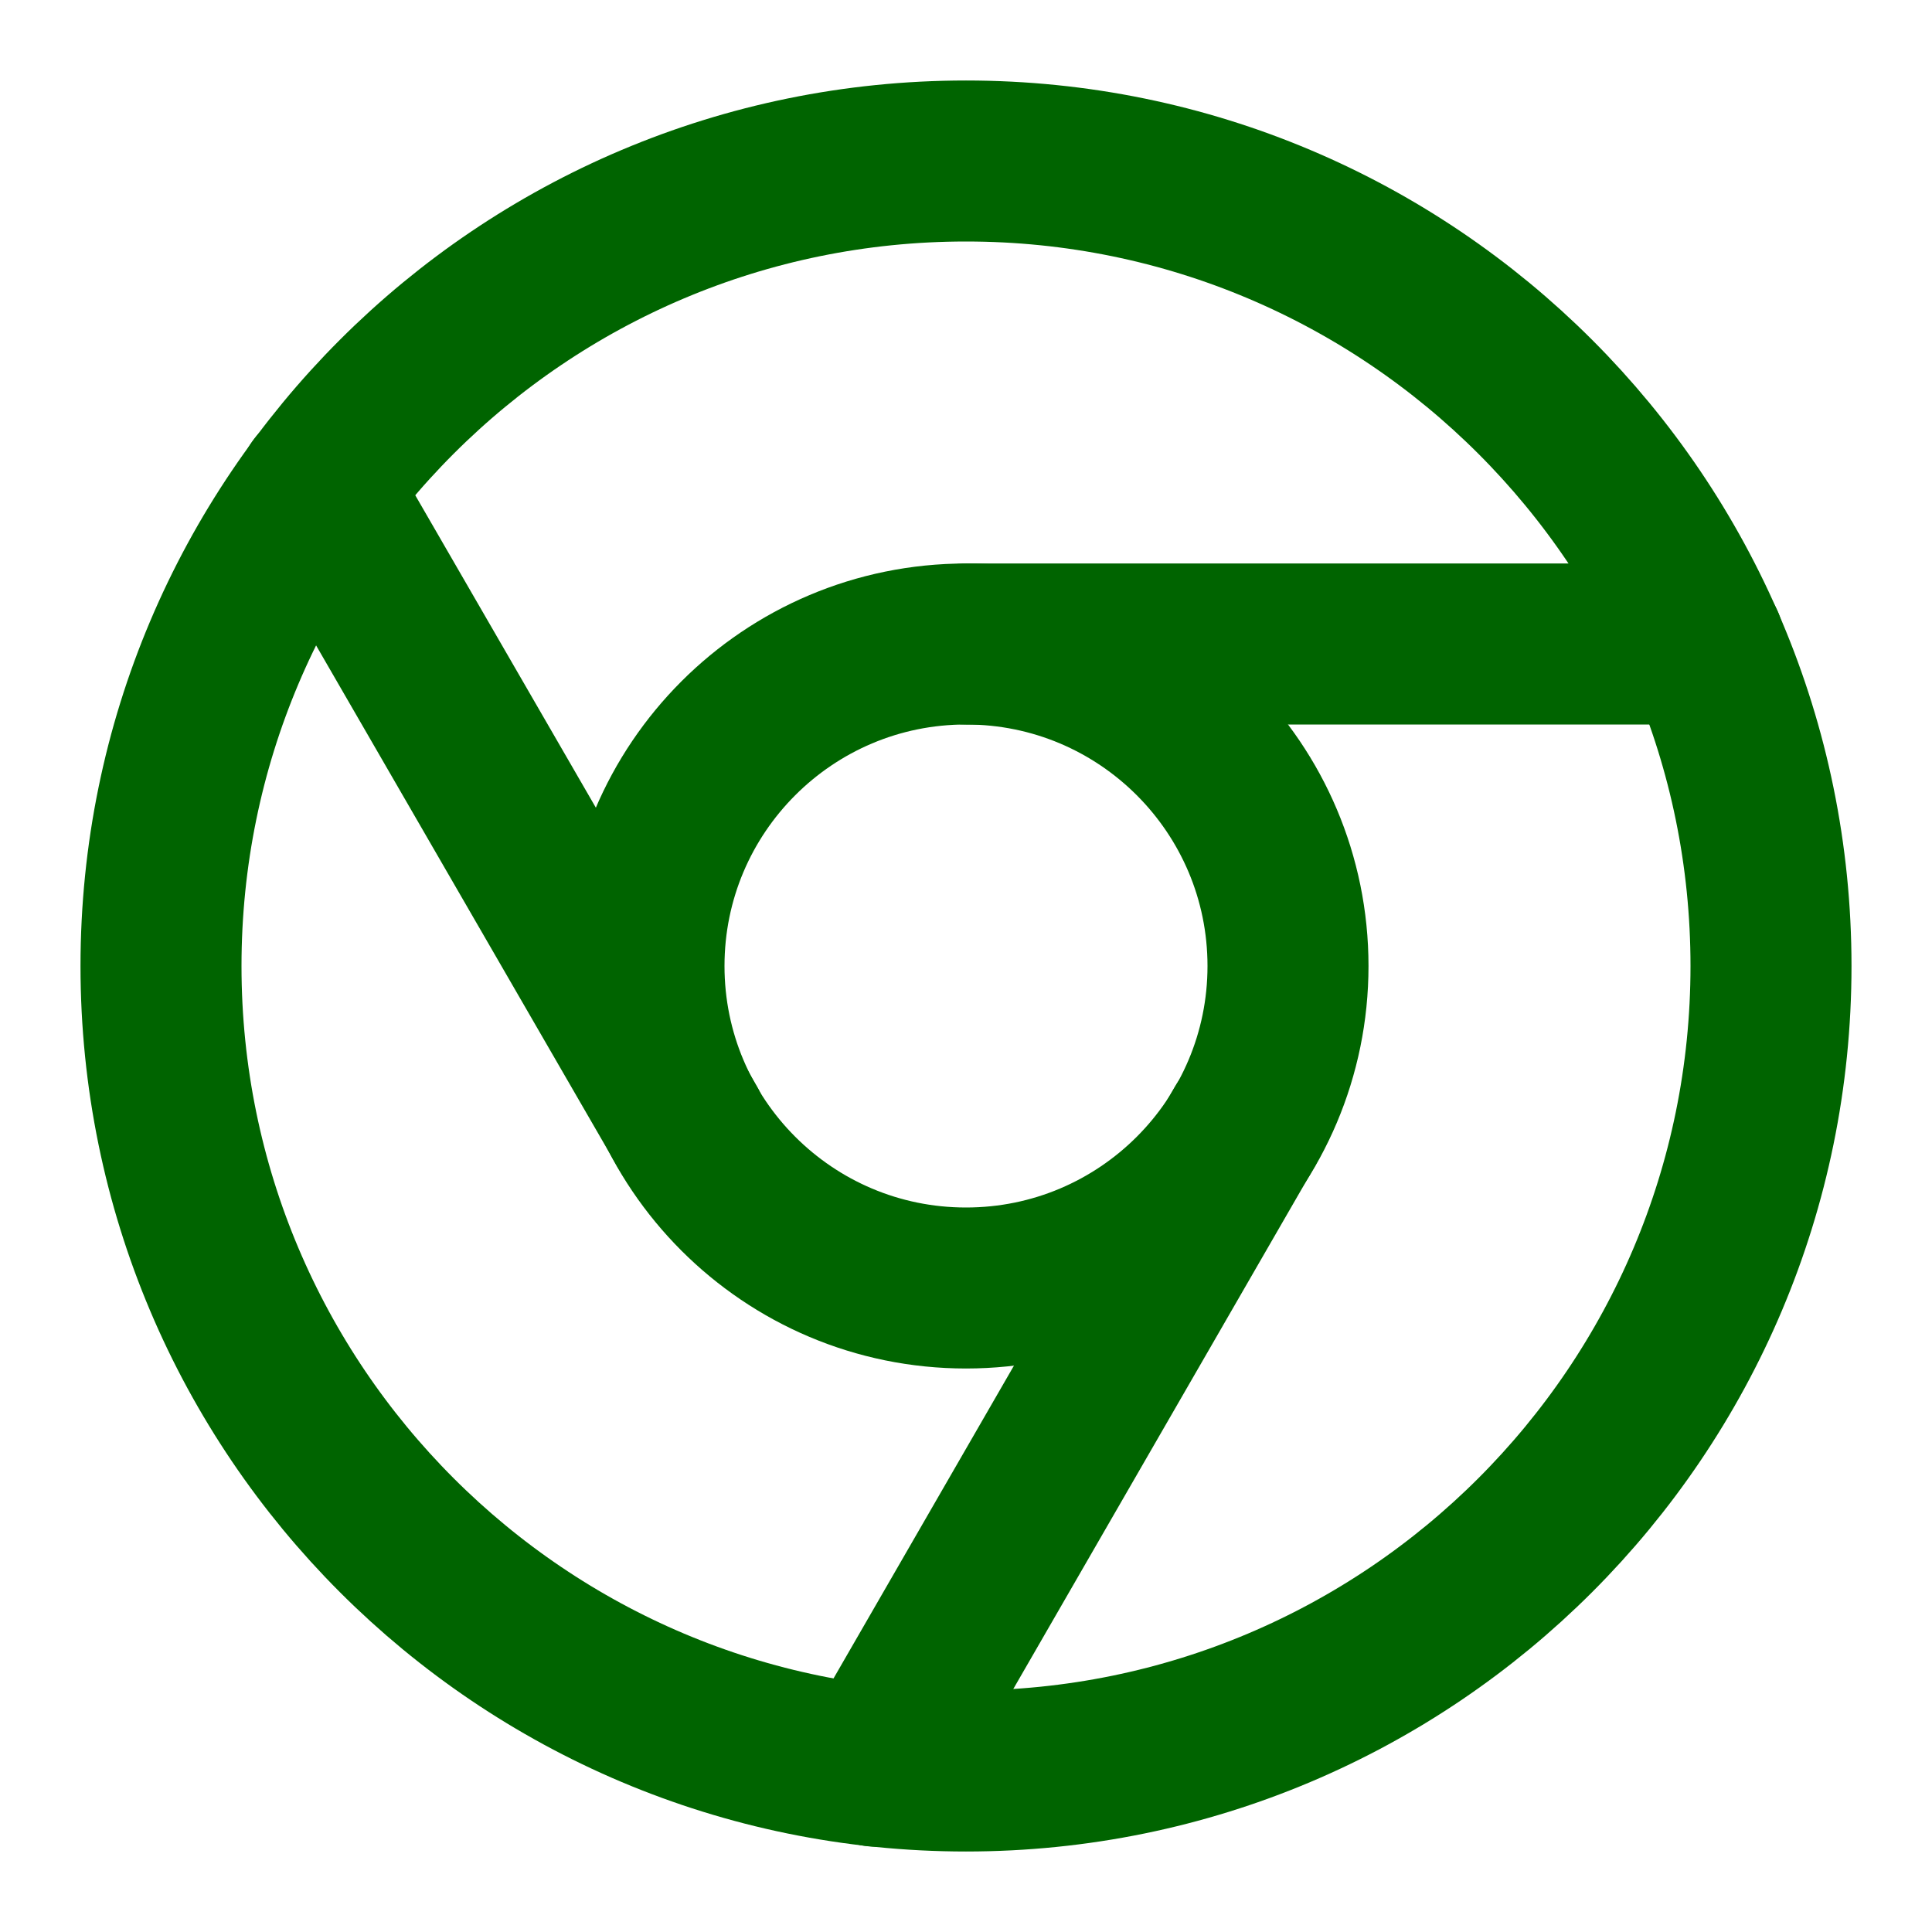
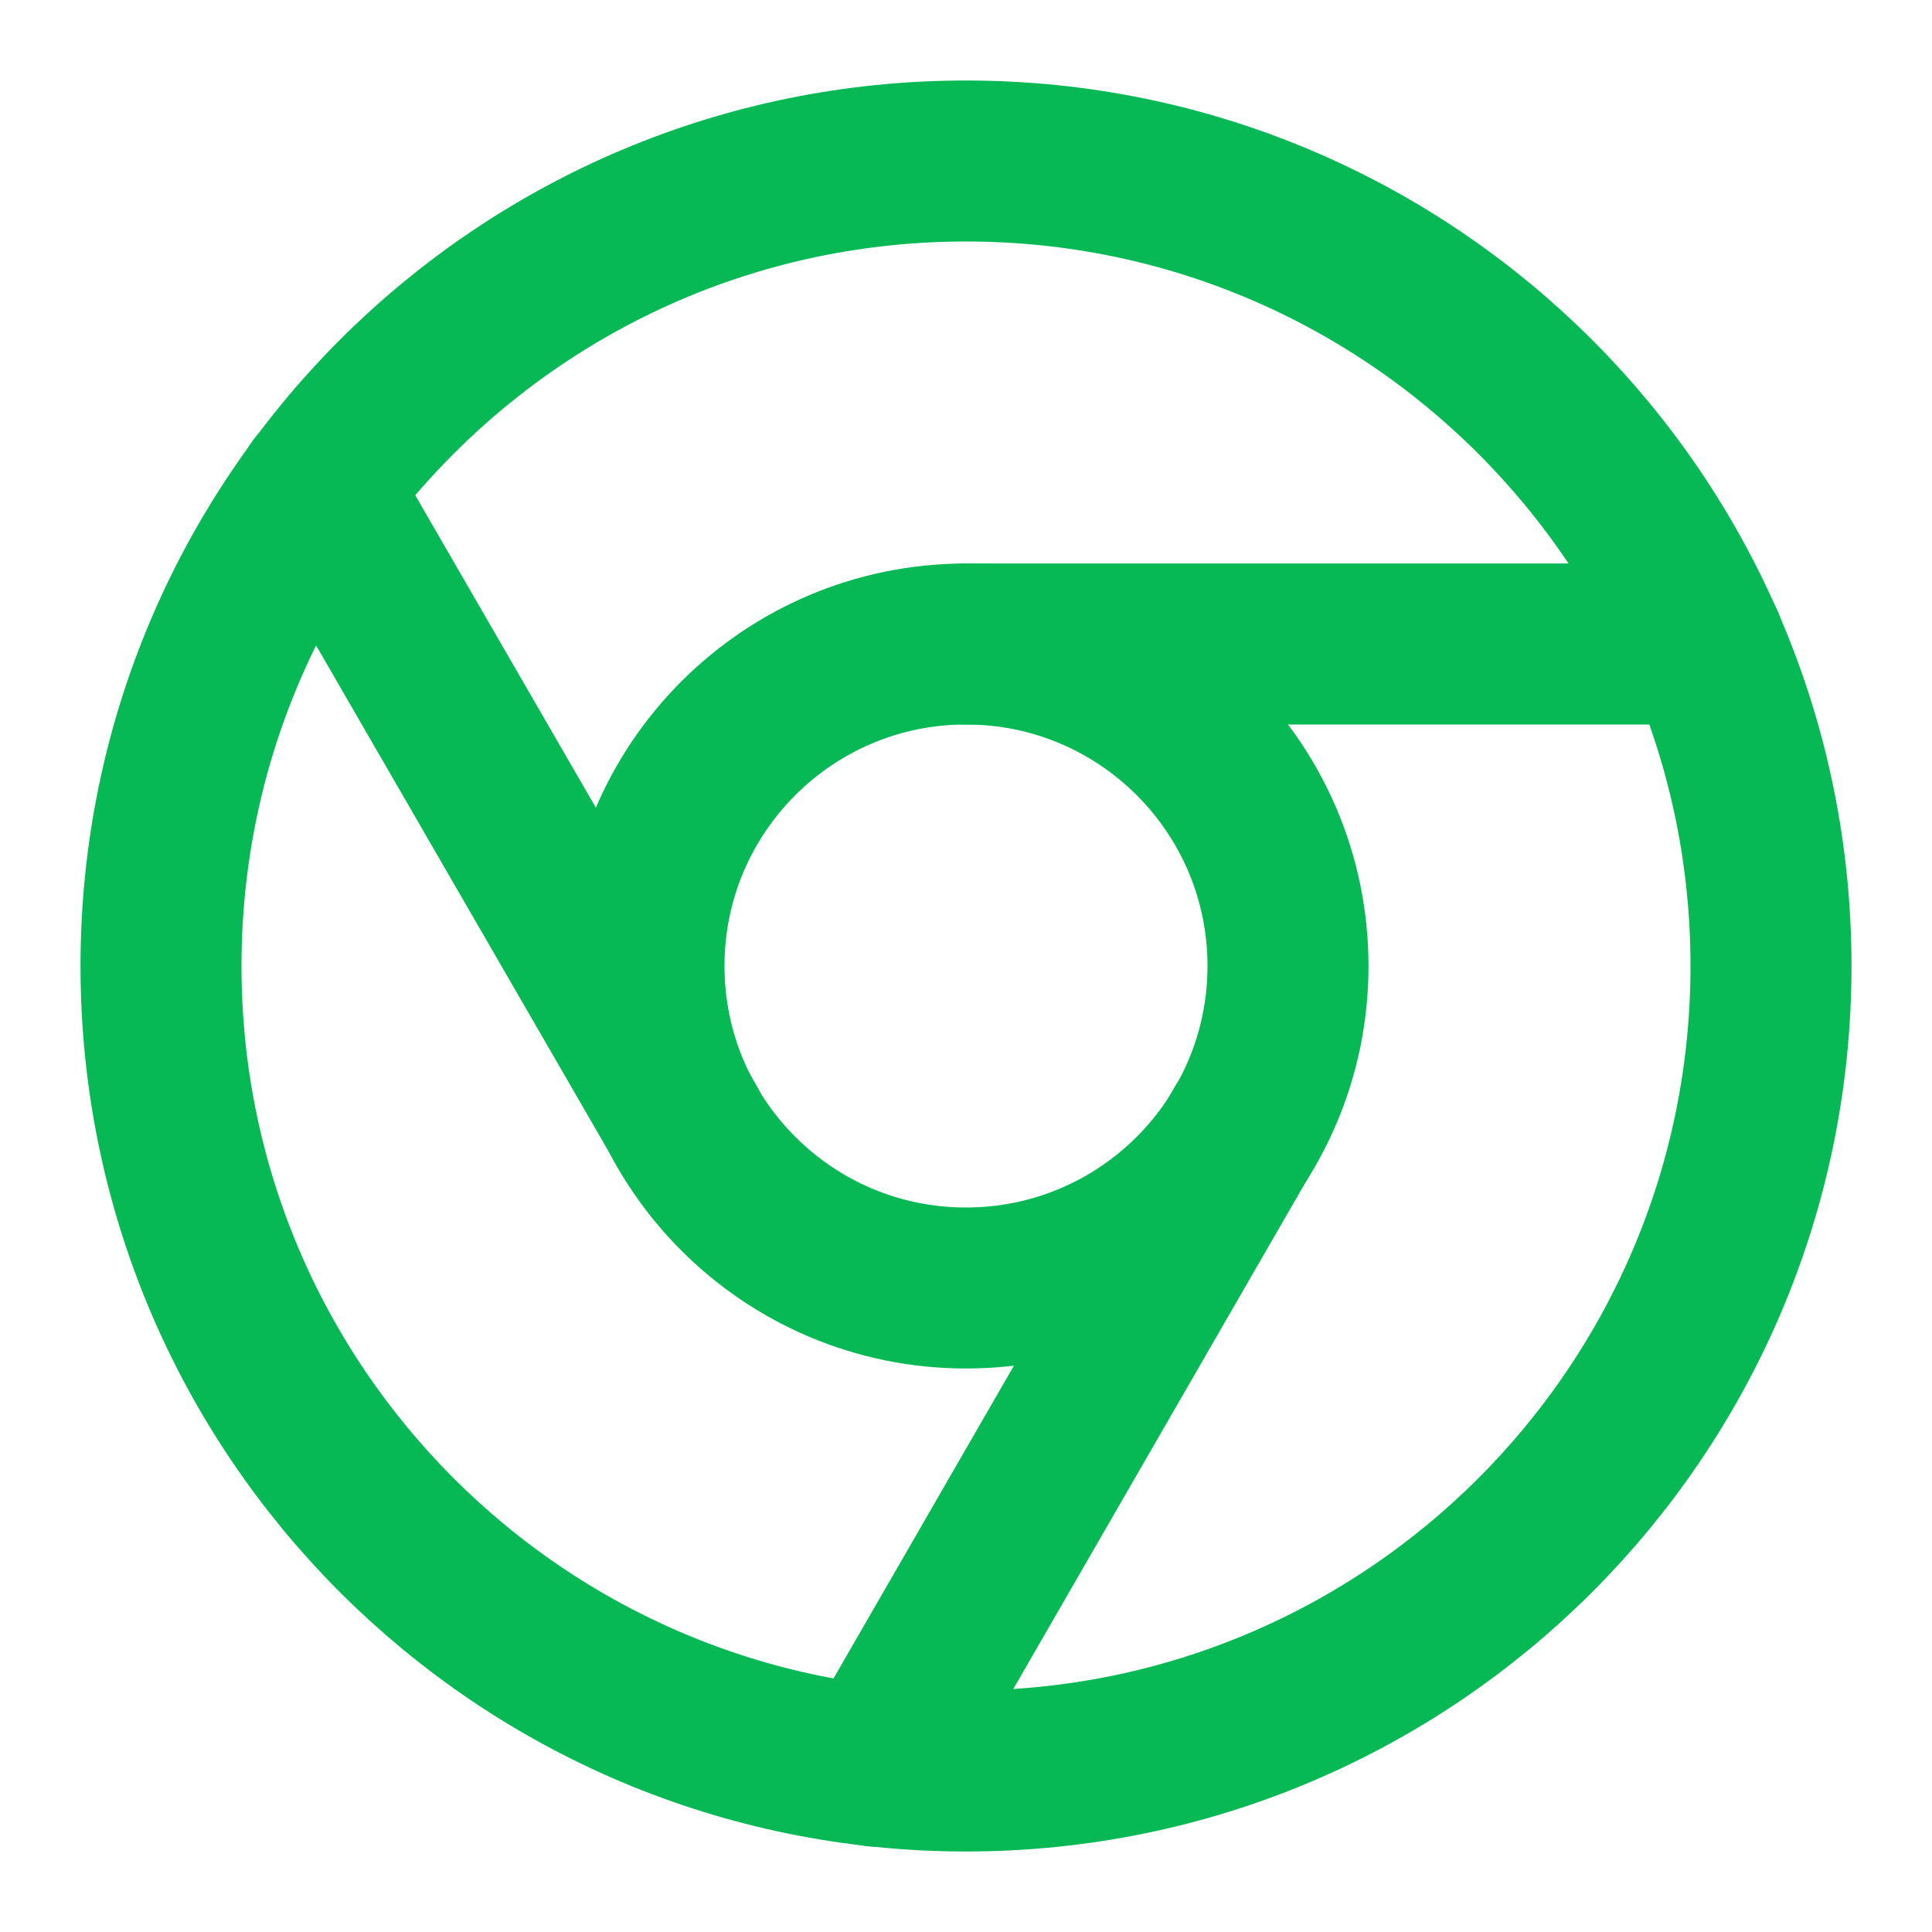
- <svg xmlns="http://www.w3.org/2000/svg" width="24" height="24" viewBox="0 0 24 24" fill="none" stroke="#006400" stroke-width="2" stroke-linecap="round" stroke-linejoin="round" class="feather feather-chrome">
+ <svg xmlns="http://www.w3.org/2000/svg" width="24" height="24" viewBox="0 0 24 24" fill="none" stroke="#07B954" stroke-width="2" stroke-linecap="round" stroke-linejoin="round" class="feather feather-chrome">
  <circle cx="12" cy="12" r="10" />
  <circle cx="12" cy="12" r="4" />
  <line x1="21.17" y1="8" x2="12" y2="8" />
  <line x1="3.95" y1="6.06" x2="8.54" y2="14" />
  <line x1="10.88" y1="21.94" x2="15.46" y2="14" />
</svg>
